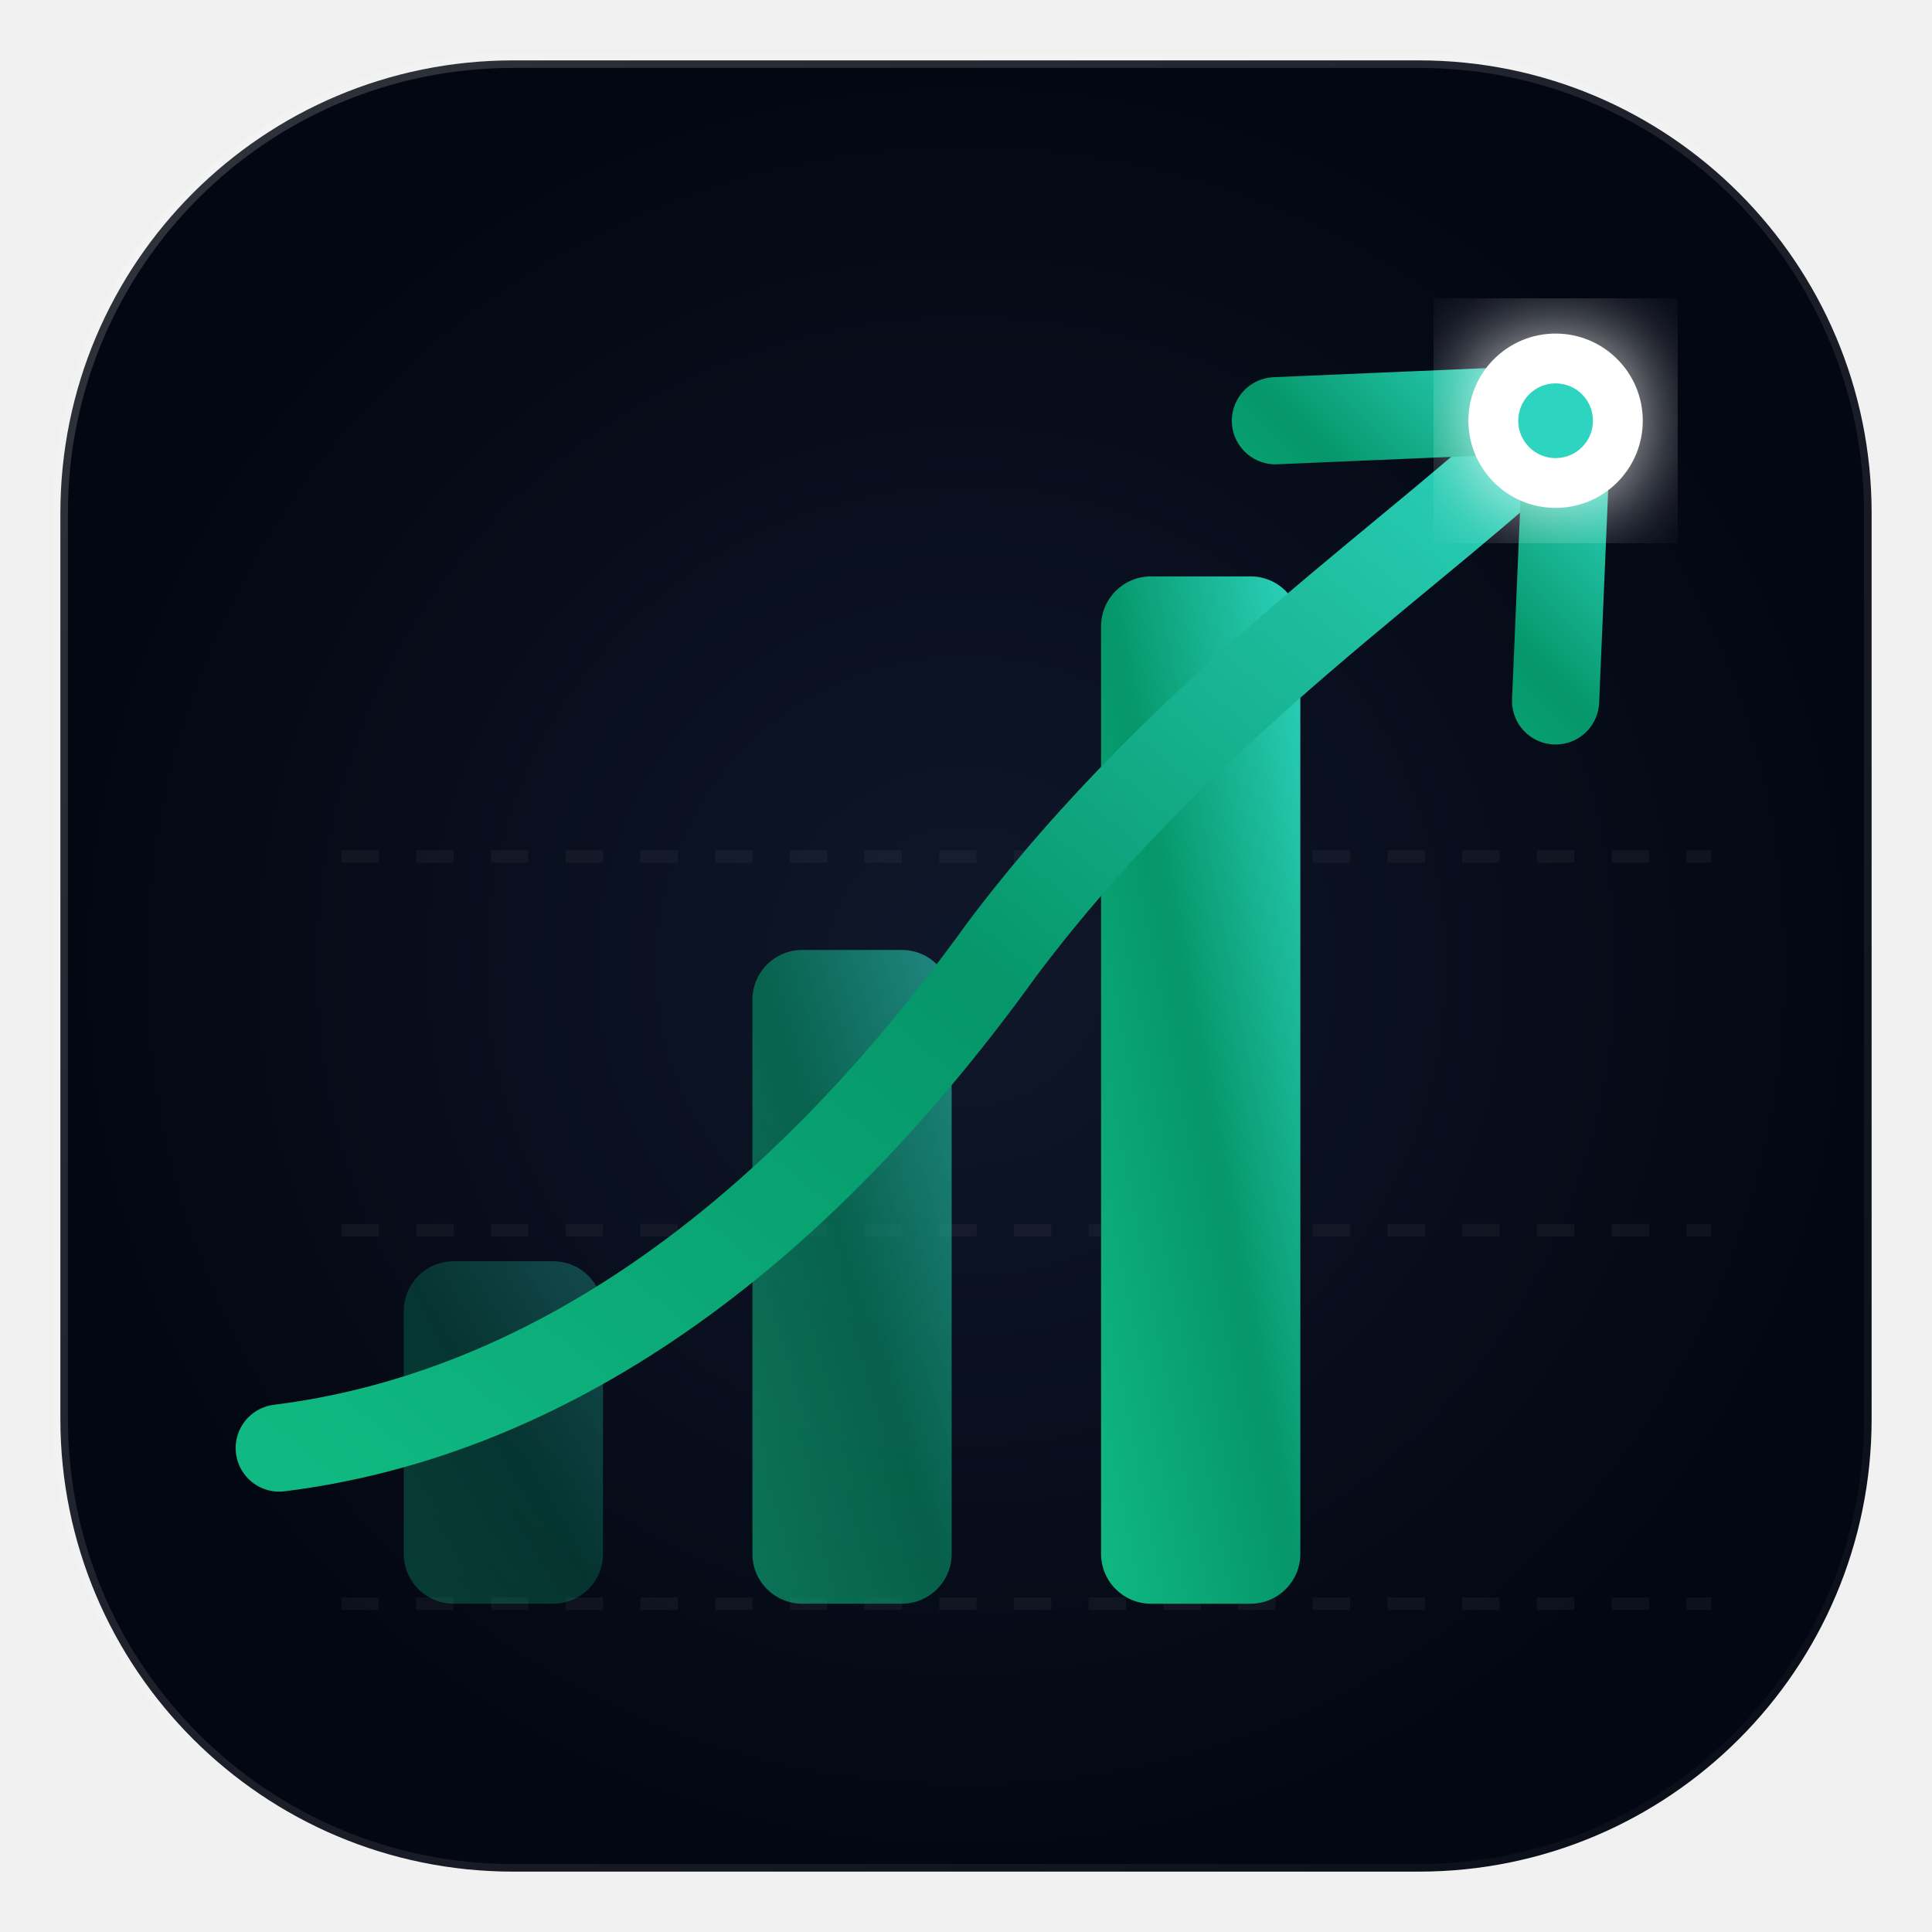
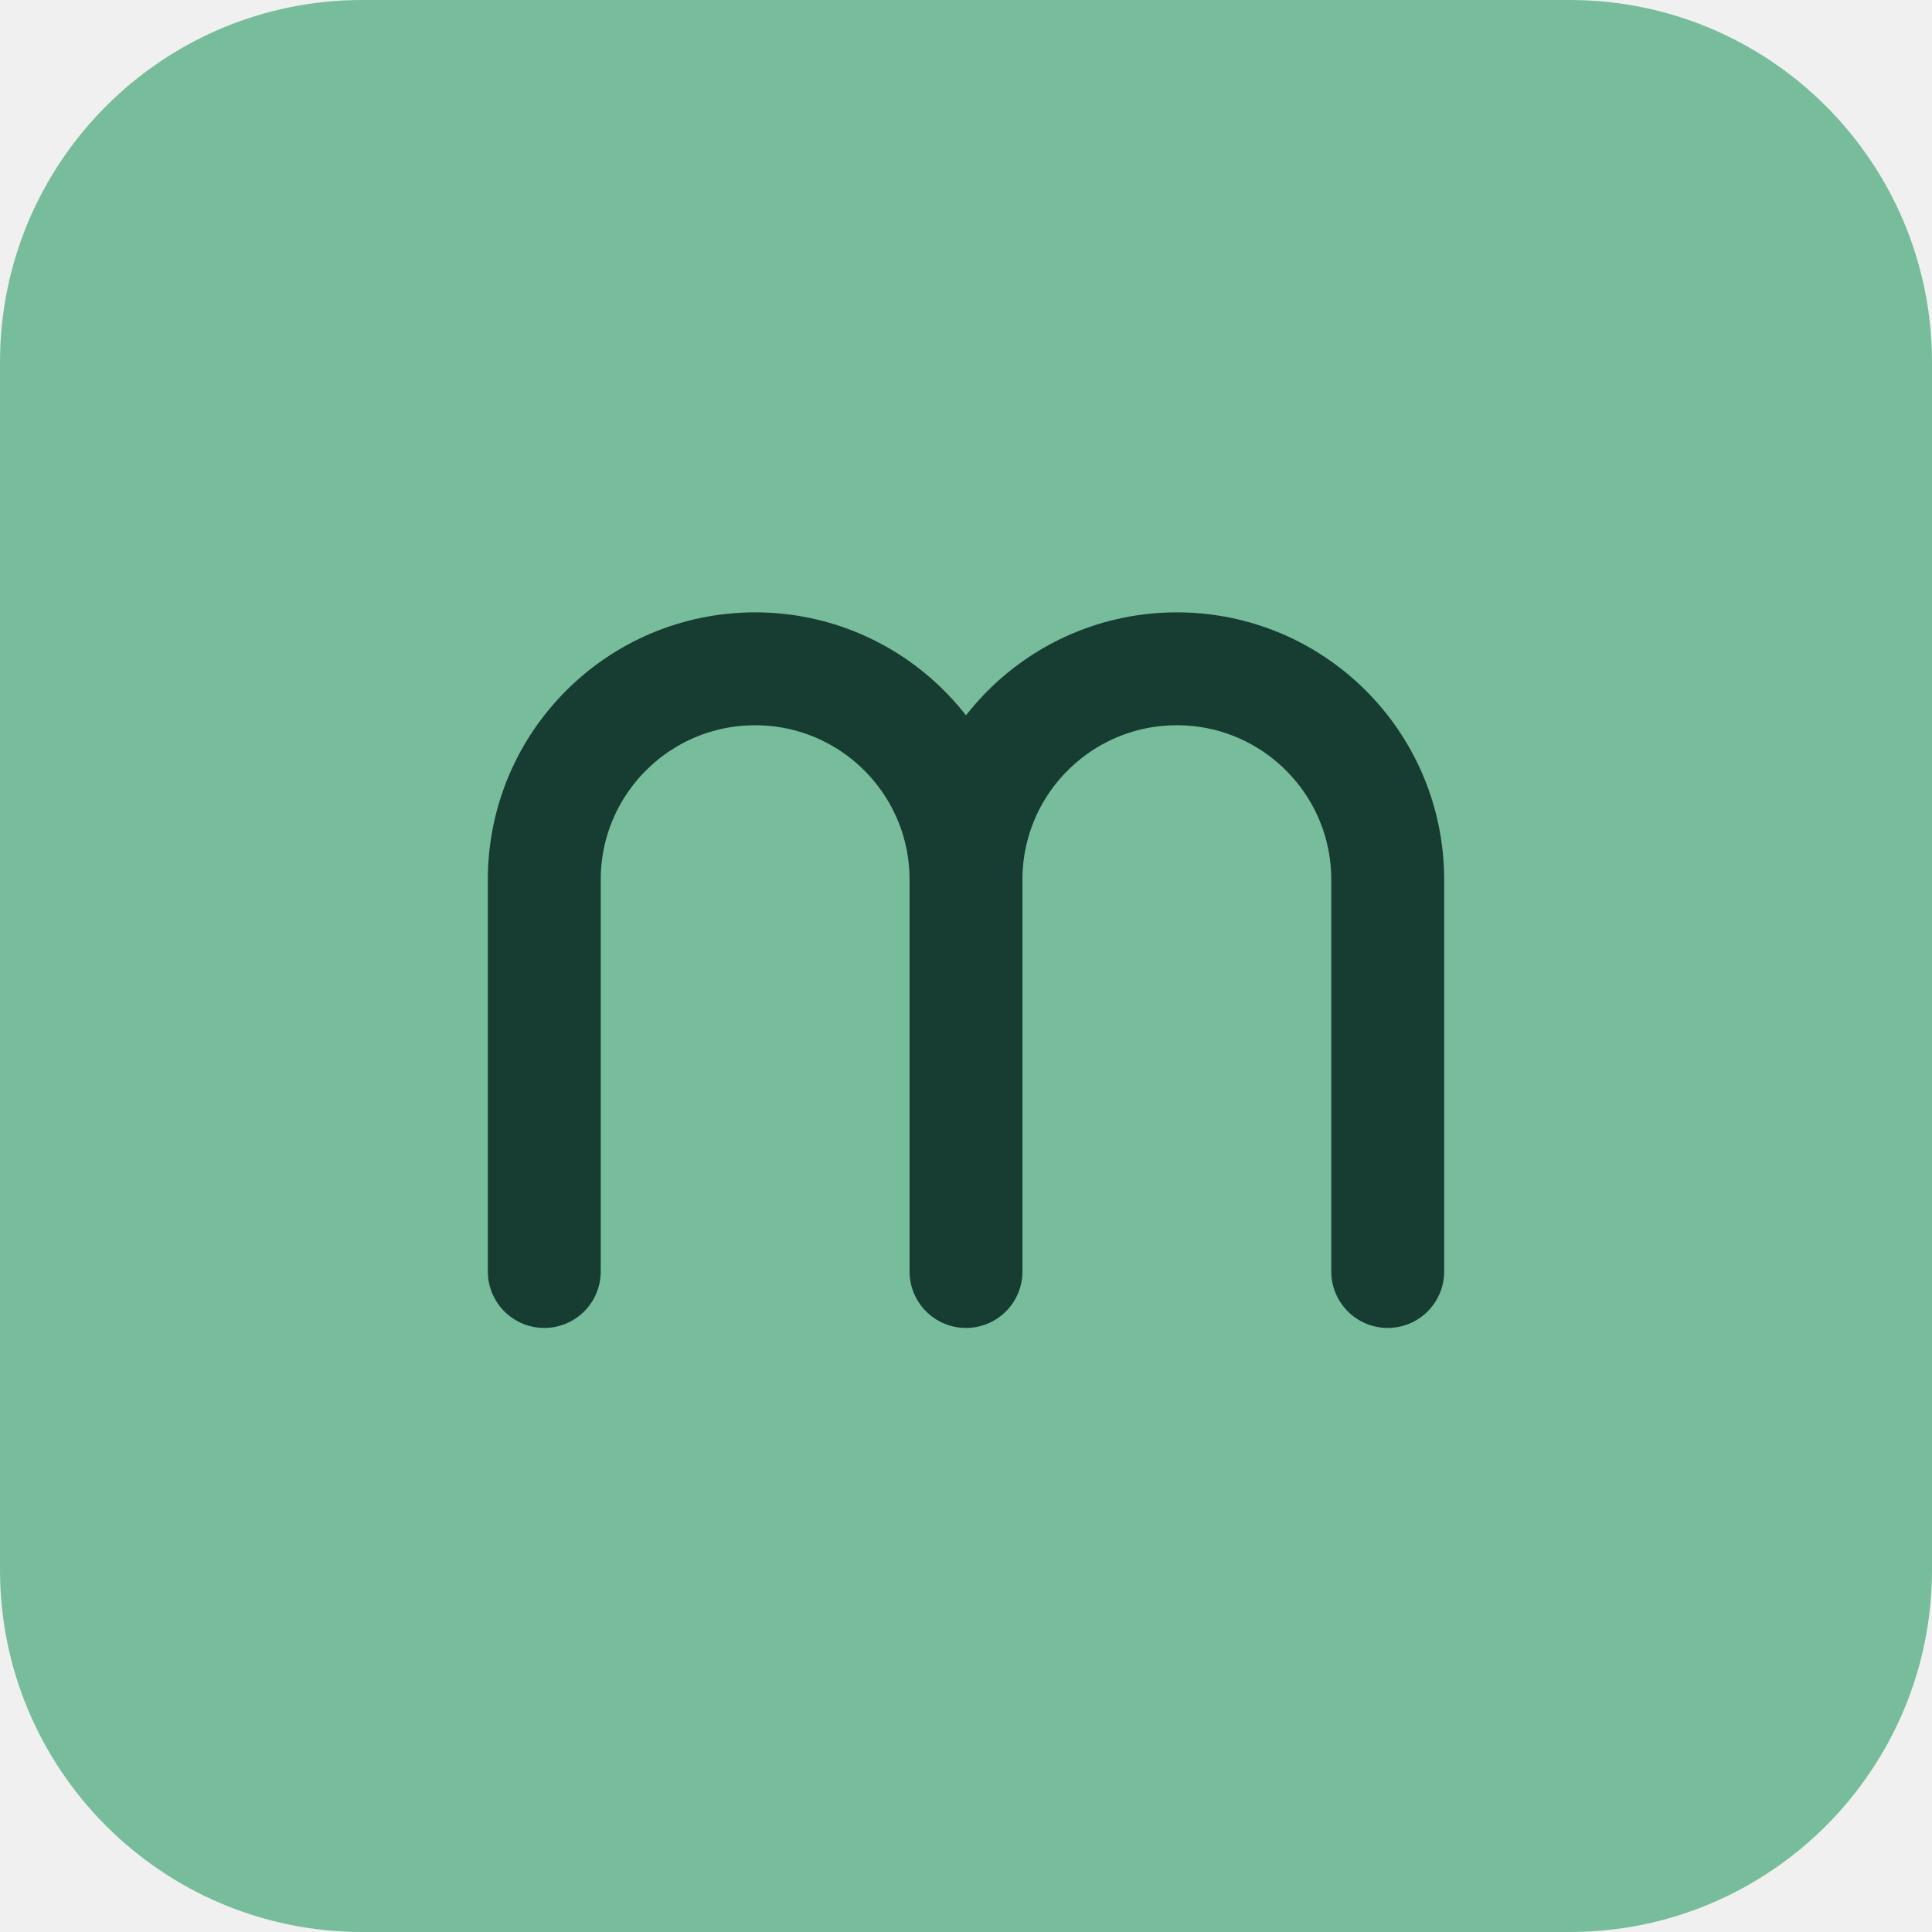
- <svg xmlns="http://www.w3.org/2000/svg" viewBox="0 0 512 512" width="100%" height="100%">
-   <defs>
-     <radialGradient id="bgGlow" cx="50%" cy="50%" r="50%" fx="50%" fy="50%">
-       <stop offset="0%" stop-color="#0f172a" />
-       <stop offset="100%" stop-color="#030712" />
-     </radialGradient>
-     <linearGradient id="fintechGrad" x1="0%" y1="100%" x2="100%" y2="0%">
-       <stop offset="0%" stop-color="#10B981" />
-       <stop offset="50%" stop-color="#059669" />
-       <stop offset="100%" stop-color="#2DD4BF" />
-     </linearGradient>
-     <linearGradient id="borderGrad" x1="0%" y1="0%" x2="100%" y2="100%">
-       <stop offset="0%" stop-color="#ffffff" stop-opacity="0.18" />
-       <stop offset="100%" stop-color="#ffffff" stop-opacity="0.02" />
-     </linearGradient>
-     <filter id="neonGlow" x="-20%" y="-20%" width="140%" height="140%">
-       <feGaussianBlur stdDeviation="8" result="blur" />
-       <feComposite in="SourceGraphic" in2="blur" operator="over" />
-     </filter>
-   </defs>
-   <rect x="16" y="16" width="480" height="480" rx="120" fill="url(#bgGlow)" />
-   <rect x="16" y="16" width="480" height="480" rx="120" fill="none" stroke="url(#borderGrad)" stroke-width="4" />
-   <g transform="translate(41, 95) scale(1.65)">
-     <line x1="30" y1="200" x2="250" y2="200" stroke="#ffffff" stroke-opacity="0.04" stroke-width="2" stroke-dasharray="6 6" />
-     <line x1="30" y1="140" x2="250" y2="140" stroke="#ffffff" stroke-opacity="0.04" stroke-width="2" stroke-dasharray="6 6" />
-     <line x1="30" y1="80" x2="250" y2="80" stroke="#ffffff" stroke-opacity="0.04" stroke-width="2" stroke-dasharray="6 6" />
-     <rect x="40" y="145" width="32" height="55" rx="8" fill="url(#fintechGrad)" opacity="0.3" />
-     <rect x="96" y="95" width="32" height="105" rx="8" fill="url(#fintechGrad)" opacity="0.6" />
-     <rect x="152" y="35" width="32" height="165" rx="8" fill="url(#fintechGrad)" />
-     <path d="M 20,175 C 60,170 100,145 136,95 C 166,55 205,30 225,10" fill="none" stroke="url(#fintechGrad)" stroke-width="14" stroke-linecap="round" />
-     <path d="M 180,10 L 227,8 L 225,55" fill="none" stroke="url(#fintechGrad)" stroke-width="14" stroke-linecap="round" stroke-linejoin="round" />
-     <circle cx="225" cy="10" r="14" fill="#ffffff" filter="url(#neonGlow)" />
-     <circle cx="225" cy="10" r="6" fill="#2DD4BF" />
+ <svg xmlns="http://www.w3.org/2000/svg" viewBox="0 0 96 96">
+   <rect width="96" height="96" rx="18" fill="#77bd9c" />
+   <g transform="translate(15 15) scale(.66)">
+     <path d="M18.25 73V43.5a15.875 15.875 0 0 1 31.75 0V73m0-29.5a15.875 15.875 0 0 1 31.75 0V73" fill="none" stroke="#173c32" stroke-width="8.5" stroke-linecap="round" stroke-linejoin="round" />
  </g>
</svg>
